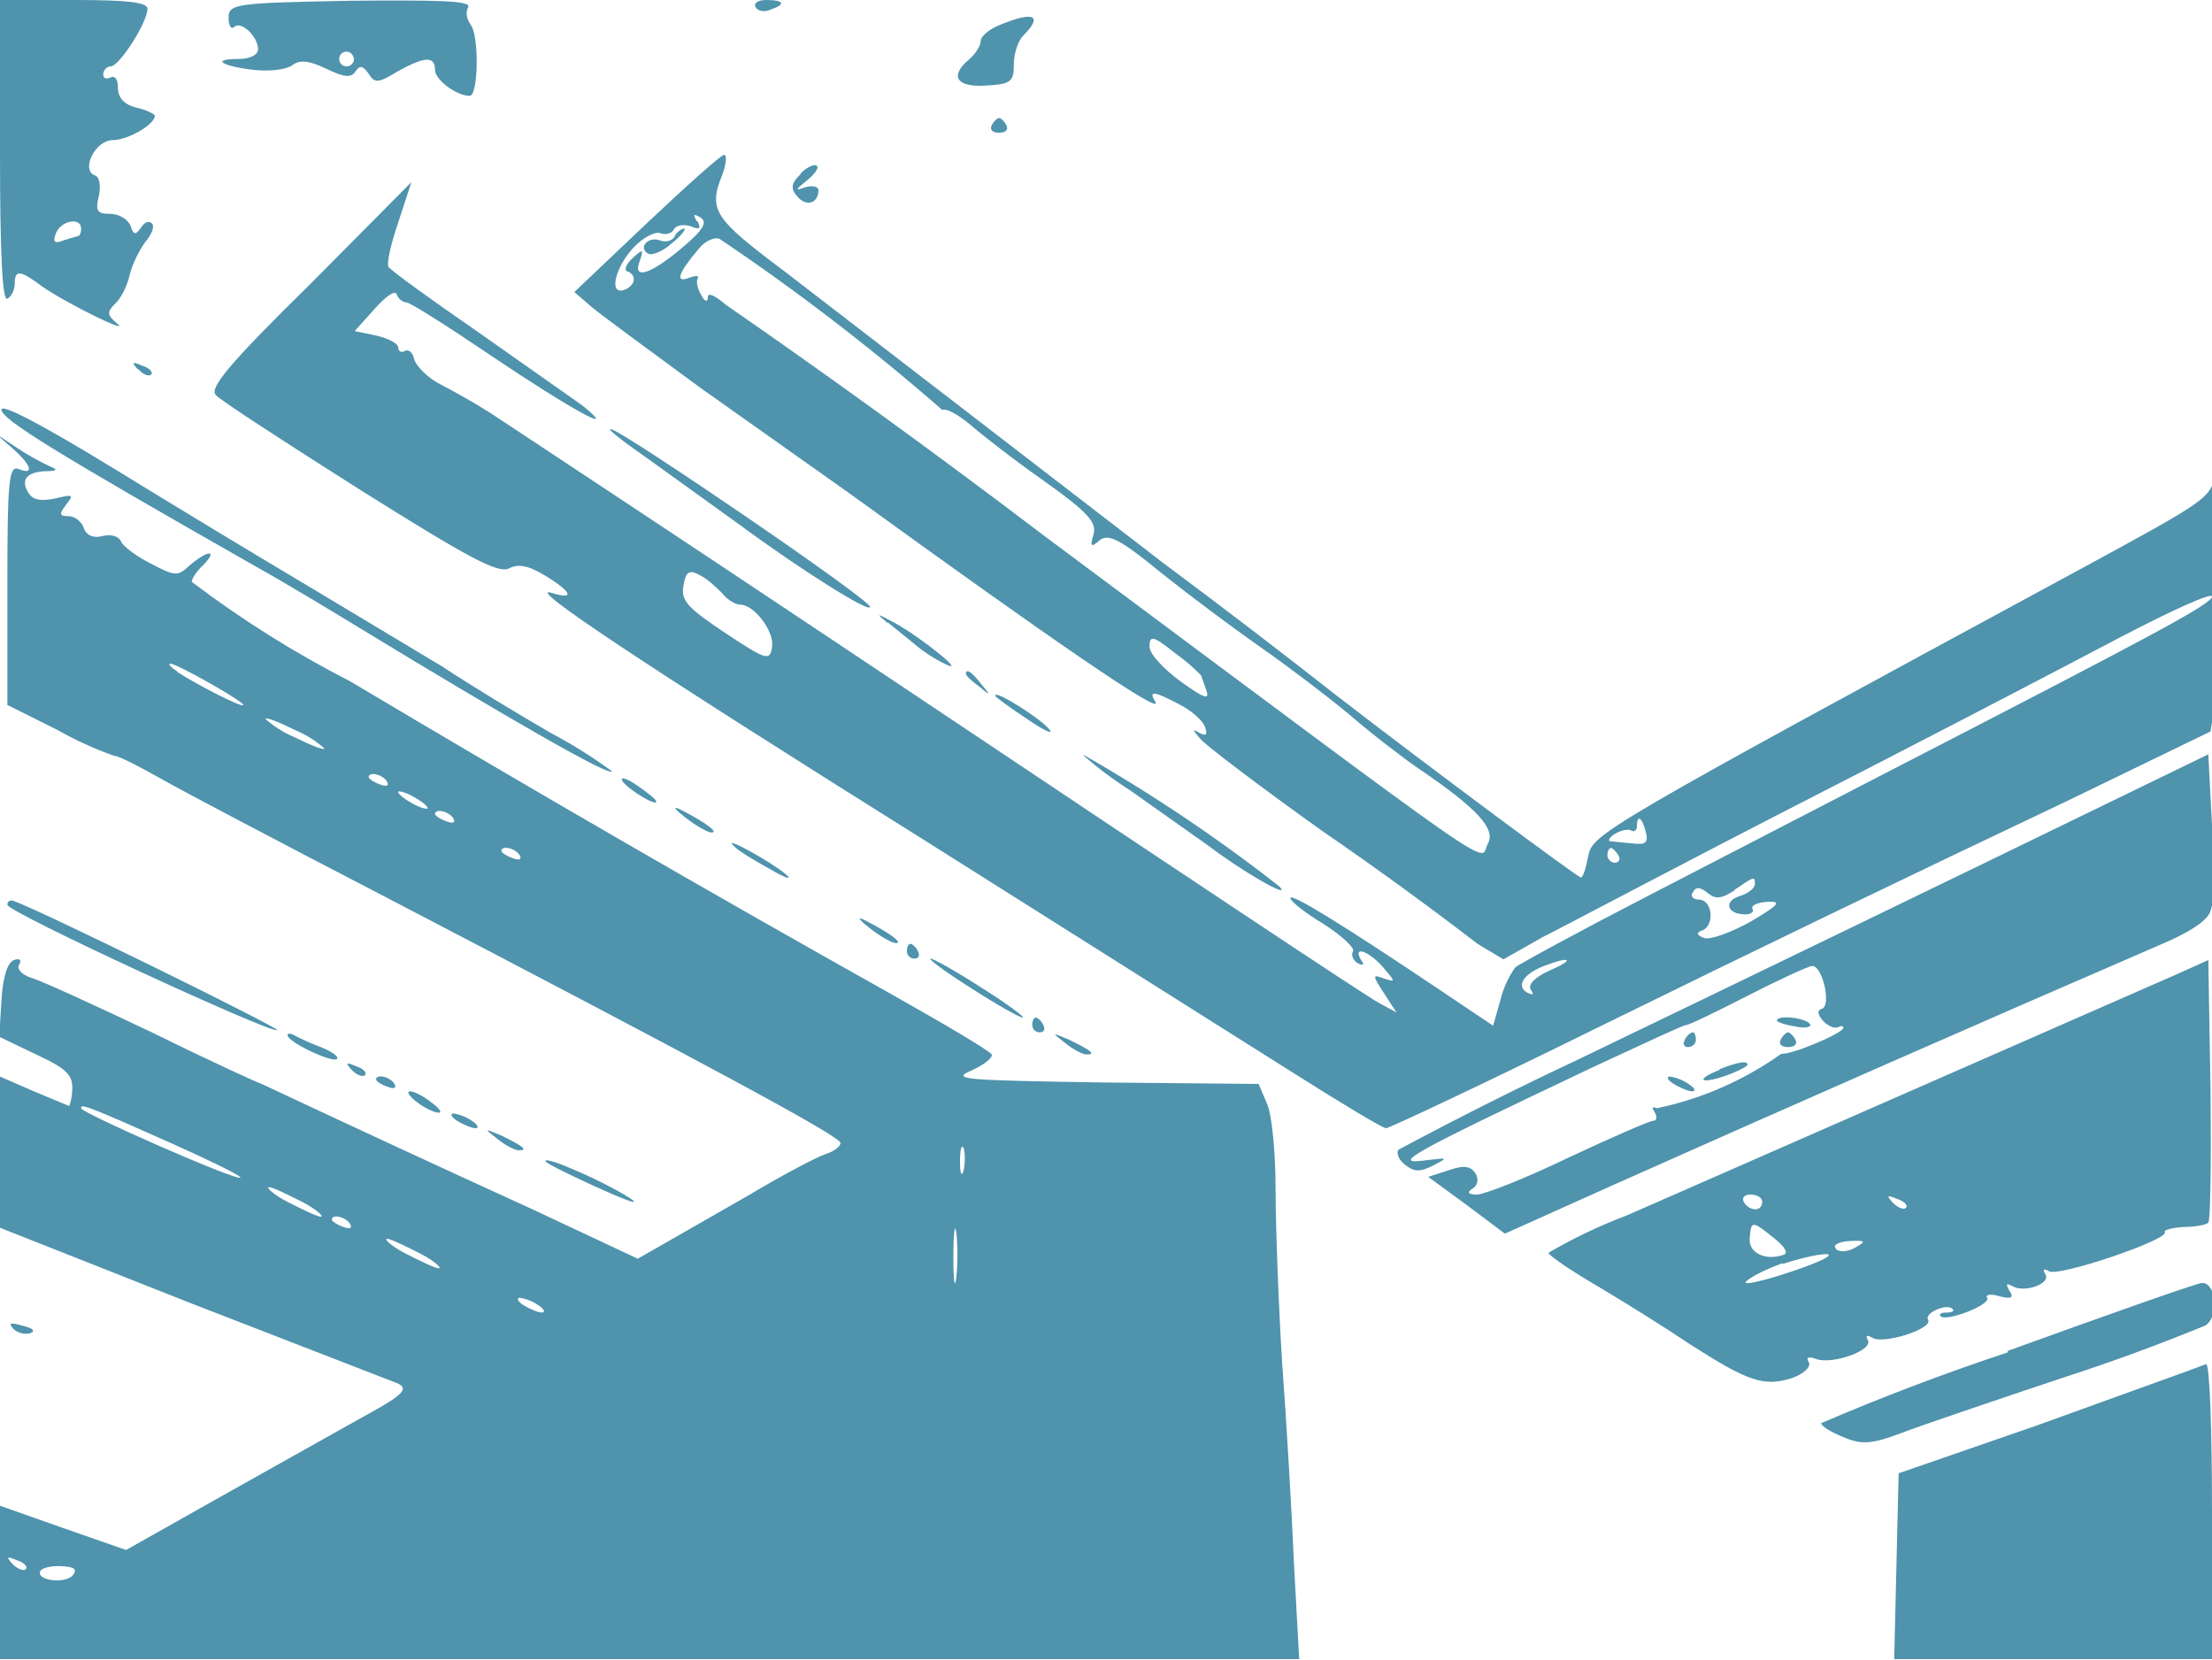
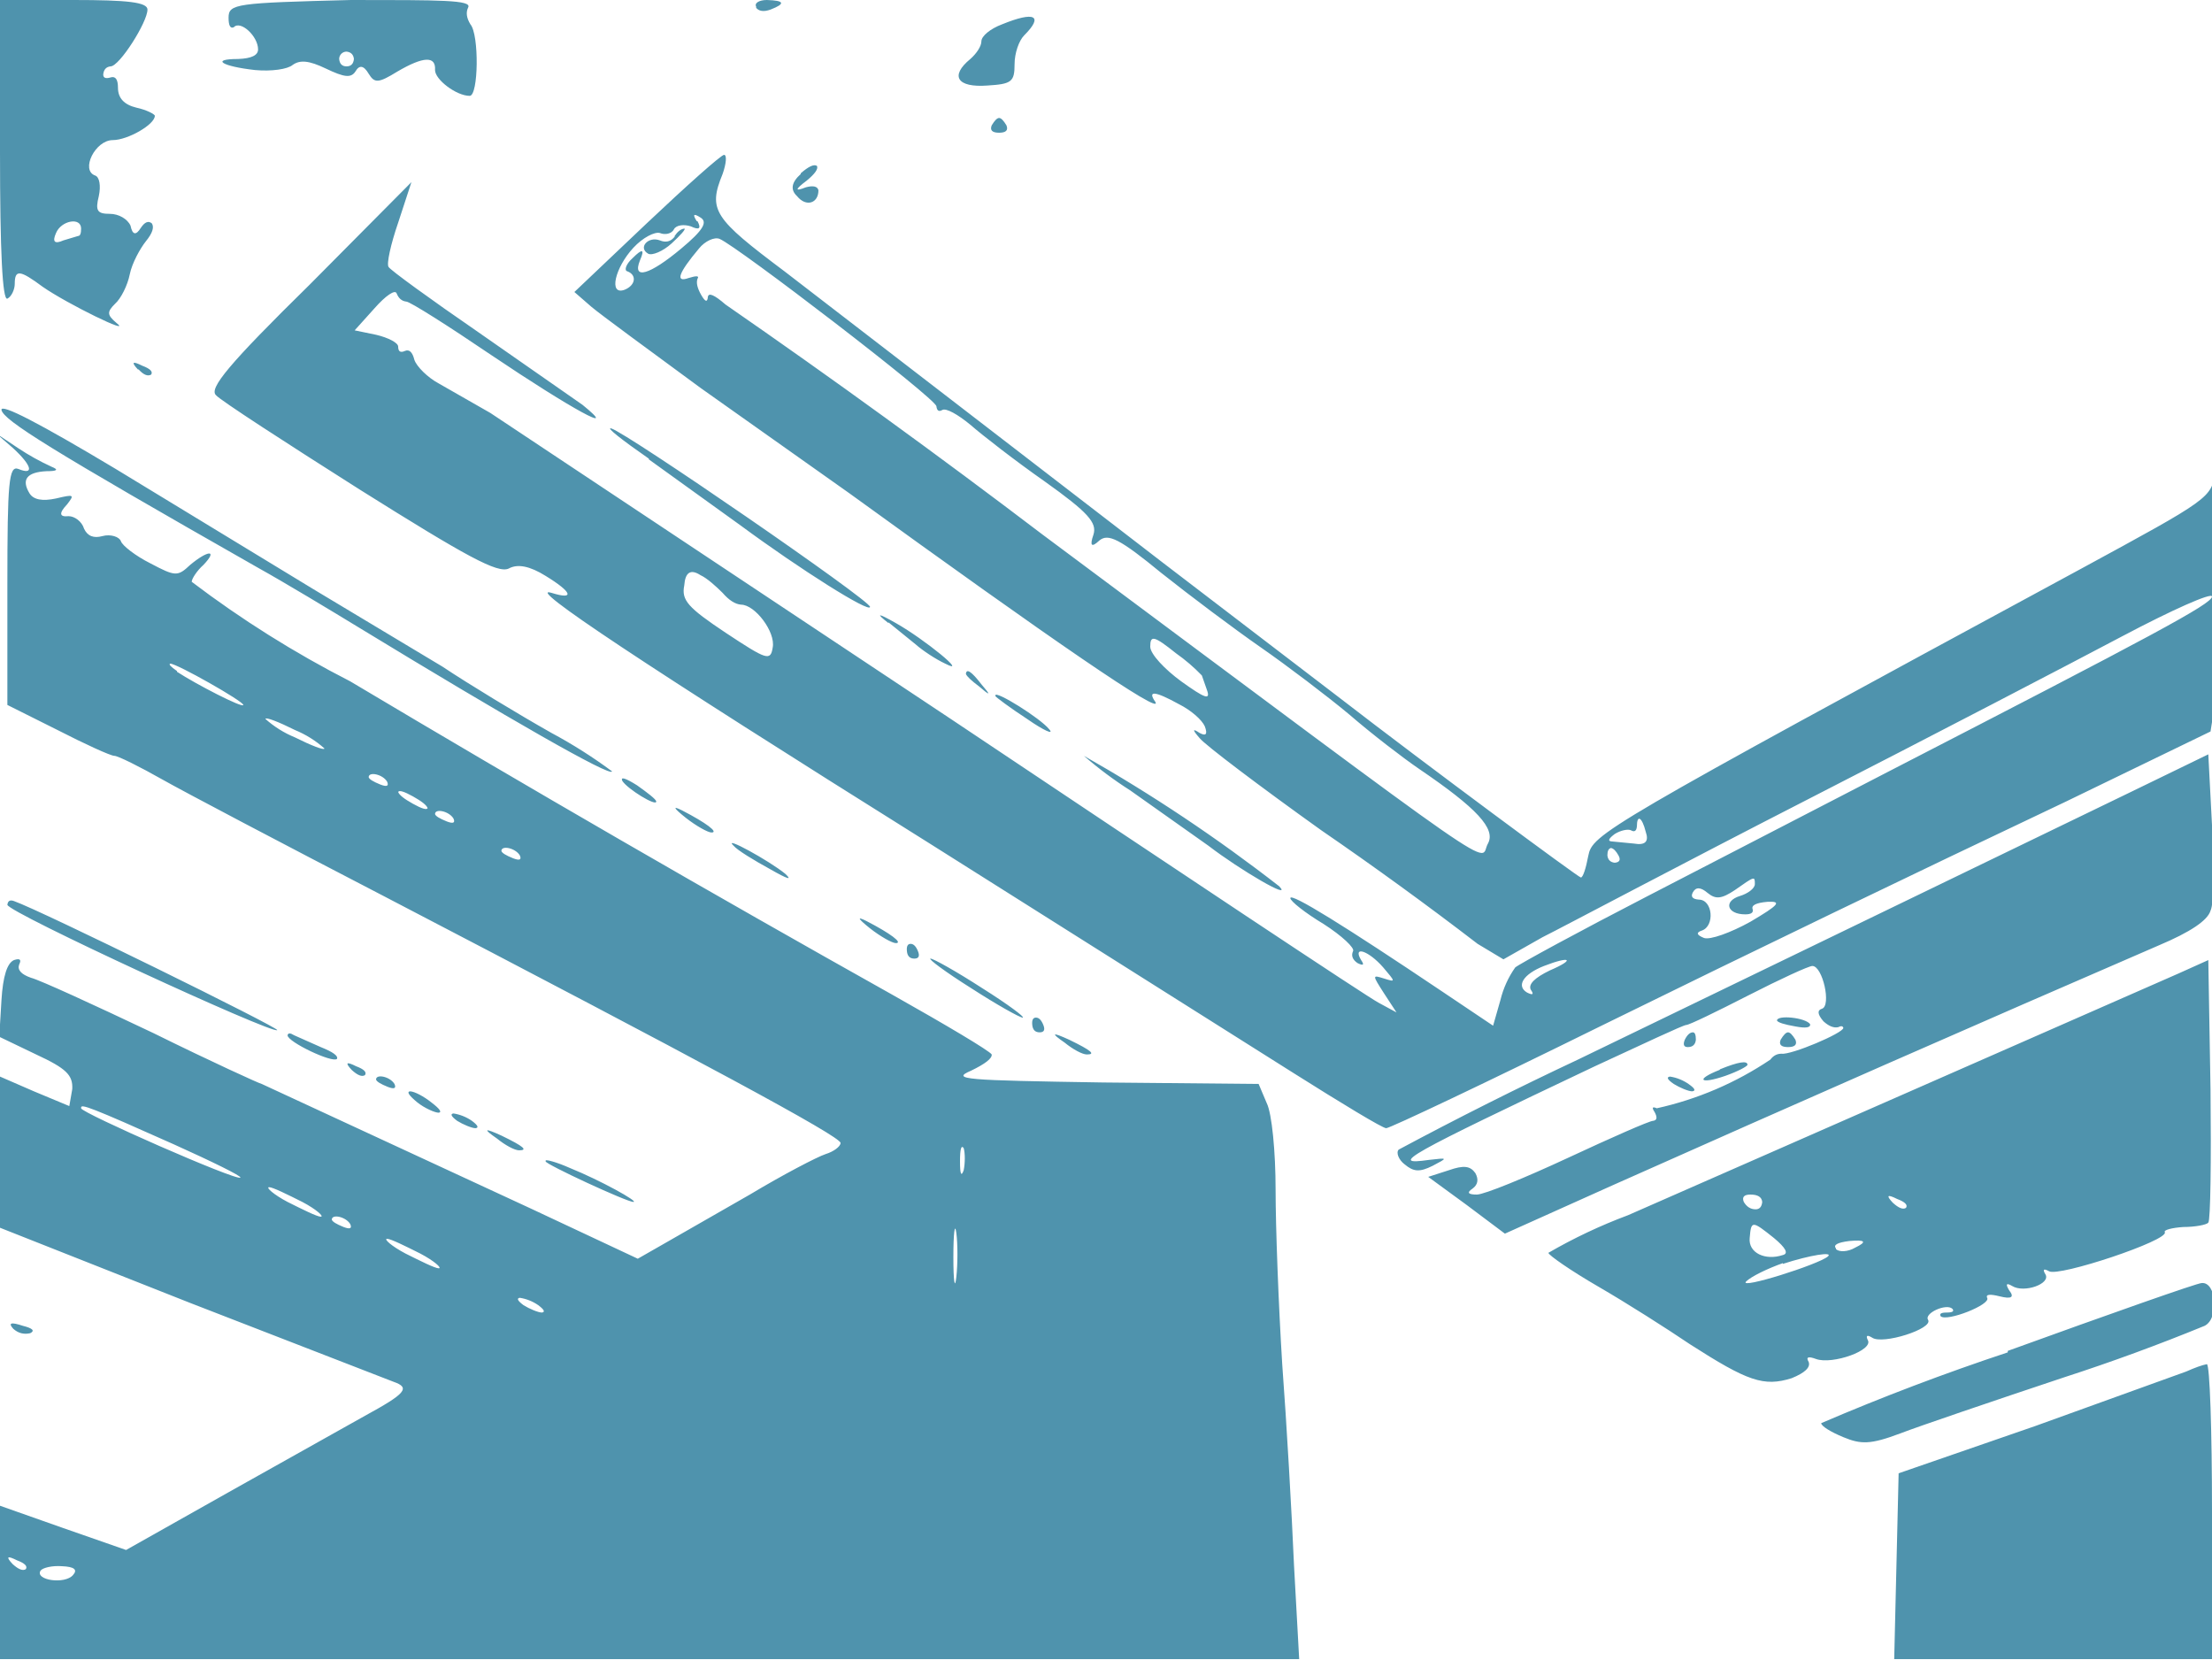
<svg xmlns="http://www.w3.org/2000/svg" viewBox="0 0 300 225">
-   <path fill="#4f93ad" fill-rule="evenodd" d="M0 20.6C0 34 .3 40.9 1 40.5c.6-.3 1-1.3 1-2 0-2 .7-1.9 3.8.4 3.3 2.3 12.3 6.7 10 4.9-1.3-1.1-1.3-1.5-.2-2.6.8-.7 1.7-2.5 2-4 .4-1.5 1.4-3.5 2.2-4.5.8-1 1.2-2 .8-2.4-.4-.4-1-.2-1.5.6-.7 1-1 1-1.4-.3-.4-.9-1.6-1.6-2.8-1.6-1.7 0-2-.4-1.5-2.4.3-1.4.1-2.6-.5-2.8-2-.7 0-4.8 2.4-4.8 2 0 5.7-2.1 5.7-3.3 0-.2-1.1-.8-2.5-1.1-1.6-.4-2.5-1.3-2.5-2.7 0-1.1-.4-1.7-1-1.4-.6.3-1 .1-1-.4 0-.6.5-1.1 1-1.1 1.2 0 5-6 5-7.8C20 .3 17.3 0 10 0H0v20.6M31 2.4c0 1 .3 1.6.7 1.3.9-1 3.3 1.2 3.3 3 0 .7-1 1.3-2.7 1.3-3.8 0-2.2 1 2.3 1.5 2.2.2 4.4-.1 5.1-.7 1-.7 2.2-.6 4.5.5 2.5 1.2 3.4 1.3 4 .4.6-.9 1-.8 1.8.3.8 1.3 1.3 1.3 3.9-.3 3.6-2 5.1-2.2 5.1-.2 0 1.3 2.9 3.5 4.7 3.5 1.2 0 1.3-8.3.1-9.7-.5-.7-.7-1.7-.3-2.3.5-.9-3.7-1-15.9-.9C32 .4 31 .5 31 2.4M102.5 1c.3.5 1.2.7 2 .3 2.1-.7 1.9-1.3-.6-1.3-1 0-1.8.4-1.4 1m33.3 2.3c-1.6.6-2.8 1.6-2.8 2.3 0 .6-.7 1.7-1.5 2.4-2.8 2.3-1.8 3.9 2.3 3.6 3.3-.2 3.7-.5 3.7-2.9 0-1.5.6-3.2 1.3-3.9 2.7-2.7 1.4-3.3-3-1.5M46 8a1 1 0 0 0 2 0c0-.5-.5-1-1-1a1 1 0 0 0-1 1m88.5 9c-.3.6.1 1 1 1s1.3-.4 1-1c-.3-.6-.8-1-1-1-.2 0-.7.4-1 1M87.7 30.3l-9.8 9.3 2.3 2c1.3 1.1 8 6 14.8 11l20.2 14.3c27.6 20 42.6 30.3 41.5 28.3-1-1.6-.2-1.5 3.2.3 1.6.8 3.1 2.1 3.5 3 .4 1.1.2 1.4-.7.9-1-.6-1-.5 0 .7.7.9 8.1 6.5 16.5 12.5a495 495 0 0 1 21.2 15.4l3.5 2.1 5.3-3c3-1.5 19-10 35.8-18.6a4529 4529 0 0 0 42.8-22.2c6.7-3.5 12.2-6 12.2-5.4 0 1-8.1 5.3-44 23.8l-32.5 16.8c-9.3 4.8-17.4 9.2-18 9.7a13 13 0 0 0-2 4.4l-1 3.5-7-4.7c-13.1-8.8-20.5-13.4-20.5-12.6 0 .4 2 2 4.5 3.5 2.5 1.6 4.3 3.3 4 3.7-.3.5 0 1.2.6 1.6.8.4 1 .3.5-.4-1.2-2 1-1.3 3 1 1.7 2 1.7 2 .1 1.5-1.6-.6-1.6-.5 0 2l1.7 2.6-2.4-1.3c-1.4-.7-27.4-18-57.9-38.4A11491.3 11491.3 0 0 0 66.5 56a96.5 96.5 0 0 0-7-4c-1.5-.8-3-2.3-3.3-3.2-.2-1-.8-1.5-1.3-1.2-.5.3-.9 0-.9-.5s-1.3-1.2-3-1.6l-2.9-.6 2.7-3c1.5-1.7 2.8-2.6 3-2 .2.6.8 1.1 1.3 1.1s5.7 3.3 11.6 7.3c10.7 7.2 17.6 11 12.3 6.7L64.8 45c-6.4-4.4-11.9-8.4-12.1-8.8-.3-.4.3-3.1 1.3-6l1.8-5.5L42 38.6c-11 10.8-13.7 14.1-12.7 15 .6.7 9.4 6.4 19.5 12.8C63.3 75.5 67.5 77.8 69 77.1c1.3-.7 2.7-.4 5 1 3.6 2.2 4 3.3.8 2.3-3.7-1.1 12 9.4 51.3 34l49.3 31.1c6.5 4.1 12.1 7.5 12.6 7.5.4 0 13.6-6.2 29.2-13.9a4931.6 4931.6 0 0 1 63-30.4l19.6-9.5.6-3.8c.4-2.2.6-10.9.5-19.4 0-8.5-.3-14-.5-12-.4 3.5-.8 3.7-18.1 13.1-65.4 35.4-66.3 36-66.9 39-.3 1.6-.7 2.9-1 2.9-.4 0-20.6-15-32.9-24.5a1163.7 1163.7 0 0 0-23.8-18.2l-51.3-39.5C96.8 29.6 96 28.5 98 23.6c.5-1.4.6-2.6.2-2.6-.4 0-5.1 4.2-10.5 9.3m20.9-6.7c-1.3 1.2-1.4 2-.5 3 1.2 1.5 2.9 1 2.9-.8 0-.5-.8-.7-1.8-.4-1.4.5-1.4.4.2-.9 1-.8 1.7-1.7 1.4-2-.3-.3-1.3.1-2.2 1m-14 6.5c.5 1 .3 1.2-.9.7-.9-.3-2-.2-2.3.4-.3.6-1.2.8-1.9.5-.7-.2-2.3.6-3.6 2-2.5 2.7-3.4 6.5-1.2 5.7 1.5-.6 1.7-2 .4-2.5-.5-.1-.2-1 .7-1.8 1.4-1.3 1.5-1.2 1 .3-1.1 2.7 1.3 2 5.6-1.6 3-2.5 3.6-3.6 2.6-4.2-1-.6-1-.4-.5.5M7.6 31.6c-.5 1.2-.2 1.5 1 1l2-.6c.2 0 .4-.4.4-1 0-1.6-2.7-1.1-3.4.6m83.9.5c-.4.6-1.3.8-2 .5-1.6-.6-3 1-1.6 1.8.5.3 2-.3 3.2-1.4 1.3-1 2-2 1.7-2-.4 0-1 .5-1.3 1m3.3 1.7c-2.8 3.3-3.3 4.7-1.4 4 1-.4 1.5-.3 1.2.1-.2.4 0 1.4.5 2.2.5 1 .9 1 .9.3s1-.2 2.4 1a1190 1190 0 0 1 43 31.2c65 48.4 59 44.3 60.4 41.9 1.1-2-1.5-4.8-9.3-10.1-2.2-1.5-6.5-4.8-9.5-7.4-3-2.5-8.4-6.6-12-9.1a315 315 0 0 1-13.5-10.1c-5.6-4.6-7.2-5.4-8.4-4.4-1.1 1-1.3.8-.8-.8s-.7-3-6.6-7.2c-4-2.8-8.5-6.3-10.1-7.7-1.7-1.4-3.3-2.3-3.8-2a302.5 302.5 0 0 0-30.2-23.2c-.7-.3-2 .3-2.8 1.3m-76 16.4c.6.7 1.4 1 1.7.7.3-.3-.2-.9-1.2-1.2-1.4-.6-1.5-.5-.6.5M.2 55.6C.5 57 6.7 60.9 35 77c3.6 2 9.9 5.8 14 8.3 19.7 12 34 20.2 34 19.3a66 66 0 0 0-8.3-5.2c-4.5-2.6-11.1-6.6-14.7-9L42.5 79.9a2251 2251 0 0 1-26.8-16.2C5.4 57.4 0 54.6.2 55.6M88 62.3l12.5 9c8 5.9 17.5 11.9 17.5 11 0-1-33-23.5-35.1-24.1-.8-.2 1.5 1.6 5.1 4.1M1.7 60.8c2.6 2.3 3 3.7.8 2.8C1.2 63.1 1 65.3 1 79.3v16.3L7.8 99a48 48 0 0 0 7.7 3.5c.6 0 3.5 1.5 6.5 3.2 3 1.7 16.5 8.8 30 15.8 43 22.4 62 32.6 62 33.5 0 .5-1 1.2-2 1.5-1.2.4-5.8 2.8-10.3 5.5L90 168.7l-3.5 2-14.5-6.8A3591.3 3591.3 0 0 1 35.5 147c-.2 0-6.8-3-14.7-6.9-8-3.8-15.4-7.2-16.6-7.5-1.2-.4-2-1.2-1.6-1.8.4-.6 0-.9-.7-.6-.9.3-1.5 2.3-1.7 5.4l-.3 5 5 2.4c4.1 1.9 5 2.8 4.9 4.7a7.4 7.4 0 0 1-.4 2.3l-4.8-2-4.6-2v20.5l25.8 10.2 27.6 10.7c2.3.8 1.6 1.6-3.9 4.6l-18.2 10.2-14.2 8-8.6-3-8.5-3V225h176.2l-.7-12.8c-.3-7-1-19.2-1.6-27.2-.5-8-.9-18.6-.9-23.7 0-5-.5-10.3-1.2-11.7l-1.1-2.6-21.1-.2c-18.8-.3-20.7-.4-17.9-1.6 1.8-.8 3-1.8 2.8-2.2-.3-.5-6.2-4-13.3-8a3181.3 3181.3 0 0 1-73.7-42.6A144.2 144.2 0 0 1 26 78.9c0-.4.7-1.5 1.6-2.3 2-2.1.6-2-1.8 0-1.7 1.6-2 1.6-5.4-.2-2-1-3.8-2.4-4-3-.3-.7-1.4-1-2.5-.7-1.1.3-2.1 0-2.5-1-.3-1-1.3-1.7-2.1-1.7C8 70 8 69.7 9 68.4s1-1.4-1.5-.8c-2 .4-3 .2-3.6-.7-1.2-1.8-.3-2.9 2.3-3 1.5 0 1.7-.2.7-.6a33 33 0 0 1-4.5-2.5l-3-2 2.3 2m91 18.6c-.4 2 .5 3 5.6 6.4 5.6 3.7 6.1 3.9 6.4 2 .4-2.1-2.4-5.8-4.3-5.8-.7 0-1.8-.7-2.5-1.6-.8-.8-2.1-2-3-2.4-1.4-.8-1.9-.5-2.2 1.4m27.7 5 3.7 3c.9.8 2.7 2 4 2.6 3.3 1.7-2.8-3.3-6.7-5.5-2.6-1.4-2.7-1.4-1 0m35.5 3.2c0 1 2 3.1 4.2 4.7 3.2 2.3 4 2.6 3.5 1.2l-.7-2a24 24 0 0 0-3.5-3c-3-2.4-3.5-2.5-3.5-.9M24 91.1c2.6 1.7 9 5 9 4.5S24 90 23.1 90c-.3 0 0 .5.9 1m107 .4c0 .2.8 1 1.8 1.7 1.5 1.3 1.6 1.2.3-.3-1.3-1.7-2.1-2.2-2.1-1.4m4 3c0 .1 2 1.6 4.3 3.1 2.3 1.6 3.7 2.2 3 1.4-1.2-1.5-7.3-5.3-7.3-4.6m-99 3.2a14 14 0 0 0 4 2.5c2.2 1.1 4 1.8 4 1.5a14 14 0 0 0-4-2.5c-2.2-1.1-4-1.8-4-1.5m111 5a53 53 0 0 0 6.3 4.7l10.6 7.5c4.3 3.3 11.5 7.5 9.6 5.5a219.6 219.6 0 0 0-26.5-17.8m142 5a23210.4 23210.4 0 0 1-75 36.3 518.6 518.6 0 0 0-24.3 12.2c-.4.4 0 1.4.8 2 1.2 1 2 1.1 3.8.2 2.1-1.1 2.1-1.1-.5-.8-5.6.8-3-.6 22.5-12.7 6.5-3 12-5.6 12.4-5.6.4 0 4.1-1.8 8.4-4 4.3-2.2 8.2-4 8.7-4 1.4 0 2.6 5.4 1.3 5.8-.7.2-.6.8.2 1.7.7.7 1.5 1 2 .8.4-.2.7-.2.7.1 0 .7-7.1 3.7-8.4 3.5a45 45 0 0 1-16.9 7.4c-.6-.3-.7-.1-.3.5.4.7.3 1.2-.2 1.2s-5.7 2.3-11.5 5c-5.8 2.8-11.4 5-12.4 5-1.2 0-1.4-.3-.6-.8.7-.4.9-1.3.4-2.1-.7-1-1.6-1.1-3.6-.4l-2.8.9 5.2 3.8 5.2 3.9 14.7-6.6a7328 7328 0 0 1 74-32.5c4.1-1.7 6.7-3.4 7-4.7.5-1 .5-6.3.2-11.6l-.5-9.6-10.5 5.1m-239-2c0 .2.7.7 1.6 1 .8.3 1.2.2.9-.4-.6-1-2.5-1.4-2.5-.6m34.4.5c.7 1.1 4.6 3.5 4.6 2.8 0-.3-1.2-1.2-2.6-2.2-1.5-1-2.3-1.2-2-.6M54 107.4c0 .3.9 1 2 1.6 1.1.6 2 .8 2 .6 0-.3-.9-1-2-1.6-1.1-.6-2-.8-2-.6m39 3.5c1.4 1.1 3 2 3.5 2 1 0-.7-1.3-4-3-1.3-.7-1.2-.3.5 1m-34-.5c0 .2.7.7 1.6 1 .8.3 1.2.2.9-.4-.6-1-2.5-1.4-2.5-.6m163 1.7c0 .5-.4.8-.8.5-.4-.2-1.4 0-2.2.5-.8.5-1 1-.5 1l3.1.3c1.6.2 2-.2 1.6-1.6-.5-2-1.2-2.4-1.2-.7m-122.5 2.6c.5.6 2.8 2 5 3.2 2.2 1.3 3.1 1.5 2 .6-2.2-1.8-8.6-5.3-7-3.8m-31.5.7c0 .2.7.7 1.6 1 .8.3 1.2.2.9-.4-.6-1-2.5-1.4-2.5-.6m150 .6c0 .5.5 1 1 1 .6 0 .8-.5.5-1-.3-.5-.8-1-1-1-.3 0-.5.5-.5 1m17.3 4.7c-1.8 1.2-2.6 1.3-3.7.4-1-.8-1.6-.9-2-.1-.4.5 0 1 .8 1 1.9 0 2.2 3.6.4 4.2-.8.3-.7.6.3 1 .8.3 3.6-.7 6.3-2.2 3.9-2.3 4.3-2.8 2.3-2.7-1.4.1-2.3.5-2 1 .2.4-.3.7-1 .7-2.5 0-3-1.8-.7-2.5 1-.3 2-1 2-1.6 0-1.1 0-1.1-2.8.8M1 122.7c0 1 36 17.6 36.6 17 .3-.3-32-16.2-35.7-17.5-.5-.2-.9 0-.9.5m117 3.2c1.4 1.1 3 2 3.5 2 1 0-.7-1.3-4-3-1.3-.7-1.2-.3.5 1m5 3.1c0 .6.5 1 1 1 .6 0 .8-.4.5-1-.3-.6-.8-1-1-1-.3 0-.5.4-.5 1m8.7 5c3.4 2.2 6.6 4 7 4 .4 0-2-1.8-5.5-4-3.4-2.2-6.6-4-7-4-.4 0 2 1.8 5.5 4m77.7-3c-2.8 1.1-3.8 2.7-2.3 3.6.8.4 1 .3.5-.4-.4-.7.6-1.7 2.6-2.6 3.5-1.5 2.8-2-.8-.6m86.1 1-74.8 32.8a71 71 0 0 0-10.7 5.1c0 .3 3 2.4 6.8 4.6 3.7 2.2 9.3 5.7 12.4 7.8 7.8 5 10 5.8 13.8 4.6 1.7-.6 2.7-1.6 2.3-2.2-.4-.6 0-.8 1-.4 2.2.8 7.9-1.2 7-2.6-.3-.6-.1-.7.6-.3 1.4 1 8.3-1.2 7.6-2.4-.6-.9 2.5-2.3 3.3-1.5.3.3 0 .5-.8.5-.7 0-1.1.2-.8.5.8.8 6.9-1.6 6.3-2.5-.3-.4.5-.6 1.7-.2 1.6.4 2 .2 1.3-.8-.5-.9-.4-1 .4-.6 1.6 1 5.3-.3 4.5-1.6-.4-.7-.2-.8.5-.4 1.3.8 16.3-4.3 15.7-5.3-.2-.3 1-.6 2.5-.7 1.6 0 3.2-.3 3.4-.6.3-.3.4-8.4.3-18l-.3-17.6-4 1.8M140 139c0 .6.5 1 1 1 .6 0 .8-.4.5-1-.3-.6-.8-1-1-1-.3 0-.5.4-.5 1m101-.6c0 .2 1.1.6 2.5.8 1.3.3 2.2.1 2-.3-.6-.9-4.5-1.3-4.5-.5m-202 2c0 .9 6.1 3.8 6.7 3.2.3-.3-.7-1-2.2-1.6a32 32 0 0 1-3.6-1.6c-.5-.3-.9-.3-.9 0m105.4 1c1.1.9 2.4 1.6 3 1.6 1.2 0 .7-.5-2.4-2-2.4-1-2.4-1-.6.4m84.1-.4c-.3.6-.1 1 .4 1 .6 0 1.1-.4 1.1-1s-.2-1-.4-1c-.3 0-.8.4-1.1 1m13 0c-.3.6.1 1 1 1s1.3-.4 1-1c-.3-.6-.8-1-1-1-.2 0-.7.4-1 1m-193.8 4.1c.7.7 1.5 1 1.8.7.3-.3-.2-.9-1.2-1.2-1.4-.6-1.5-.5-.6.5m185.5 0c-3.3 1.3-2.7 2 .8.8 1.7-.6 3-1.3 3-1.5 0-.6-1.2-.4-3.8.6M51 146.4c0 .2.7.7 1.6 1 .8.3 1.2.2.9-.4-.6-1-2.5-1.4-2.5-.6m176 .6c.8.5 2 1 2.5 1 .6 0 .3-.5-.5-1a6 6 0 0 0-2.5-1c-.6 0-.3.5.5 1m-170.4 2.5c1 .8 2.4 1.4 2.9 1.4s.1-.6-1-1.4c-1-.8-2.3-1.5-2.9-1.5-.5 0-.1.7 1 1.5m-45.6.8c0 .6 21.1 9.9 21.6 9.4.2-.2-3.9-2.2-9-4.5-11.4-5.1-12.6-5.5-12.6-5m51 1.8c.8.5 2 1 2.5 1s.3-.5-.5-1a6 6 0 0 0-2.5-1c-.5 0-.3.5.5 1m5.4 2.4c1.1.9 2.4 1.6 3 1.6 1.2 0 .7-.5-2.4-2-2.4-1-2.4-1-.6.4m62.8 3.1c0 1.7.2 2.2.5 1.2.2-1 .2-2.3 0-3-.3-.6-.5.2-.5 1.8m-56.2 0c0 .4 11 5.5 11.9 5.5.8 0-4.4-2.9-8.6-4.6-1.8-.8-3.3-1.2-3.3-1M39 163c2 1 4 2 4.5 2s-.6-1-2.5-2c-2-1-4-2-4.5-2s.6 1 2.5 2m197.5 0c.3.6 1 1 1.6 1 .5 0 .9-.4.9-1s-.7-1-1.6-1c-.8 0-1.2.4-.9 1m20.2.1c.7.7 1.5 1 1.8.7.3-.3-.2-.9-1.2-1.2-1.4-.6-1.5-.5-.6.5M45 165.4c0 .2.7.7 1.6 1 .8.3 1.2.2.9-.4-.6-1-2.5-1.4-2.5-.6m84.3 5.1c0 3.3.2 4.5.4 2.7.2-1.8.2-4.5 0-6s-.4 0-.4 3.3m108-2.6c-.2 2 2.1 3.1 4.5 2.3.8-.2.4-1-1.2-2.3-3-2.4-3.1-2.4-3.3 0M55 170c2 1 4 2 4.5 2s-.6-1-2.5-2c-2-1-4-2-4.5-2s.6 1 2.5 2m194-.6c.4.4 1.6.4 2.6-.2 1.6-.9 1.4-1-.8-.9-1.5.1-2.3.6-1.8 1m-7.2 2c-2 .7-4.3 1.8-5 2.5-1 1.1 9.8-2.3 11.1-3.4.8-.7-2.4-.2-6.1 1m30.5 12A319 319 0 0 0 247 193c0 .4 1.3 1.2 3 1.9 2.4 1 3.7 1 7.7-.5 2.6-1 12.6-4.4 22.2-7.6a267 267 0 0 0 19.1-7c2-1 1.6-6-.4-5.8-.6 0-12.5 4.2-26.3 9.2M71 177c.8.5 2 1 2.5 1s.3-.5-.5-1a6 6 0 0 0-2.5-1c-.5 0-.3.5.5 1m-69.2 3.2c.6.6 1.6.8 2.3.6.8-.3.3-.7-1-1-1.7-.5-2-.4-1.3.4m294.7 5.8-20.5 7.4-18.5 6.4-.3 12.6-.3 12.6H300v-20c0-11-.3-20-.8-20l-2.7 1M1.7 212.1c.7.7 1.5 1 1.8.7.3-.3-.2-.9-1.2-1.2-1.4-.6-1.5-.5-.6.5m3.8.9c-.8 1.3 3.3 1.9 4.4.6.6-.8.2-1.1-1.5-1.2-1.3-.1-2.6.2-2.9.6" />
+   <path fill="#4f93ad" fill-rule="evenodd" d="M0 20.6q0 20.3 1 19.9c.6-.3 1-1.3 1-2 0-2 .7-1.9 3.8.4 3.3 2.3 12.3 6.7 10 4.9-1.3-1.1-1.3-1.5-.2-2.6.8-.7 1.7-2.5 2-4s1.4-3.5 2.2-4.5q1.3-1.6.8-2.4-.7-.6-1.5.6-1 1.6-1.4-.3c-.4-.9-1.6-1.6-2.8-1.6-1.7 0-2-.4-1.5-2.4.3-1.4.1-2.6-.5-2.8-2-.7 0-4.8 2.4-4.8 2 0 5.7-2.1 5.7-3.3 0-.2-1.1-.8-2.5-1.1Q16 14 16 11.9q0-1.7-1-1.4t-1-.4q.1-1 1-1.1c1.2 0 5-6 5-7.7C20 .3 17.3 0 10 0H0zM31 2.4q0 1.6.7 1.3c.9-1 3.3 1.2 3.3 3q0 1.2-2.7 1.3c-3.8 0-2.2 1 2.3 1.5 2.2.2 4.4-.1 5.1-.7 1-.7 2.2-.6 4.5.5 2.5 1.2 3.4 1.3 4 .4q.8-1.4 1.8.3c.8 1.3 1.3 1.3 3.9-.3q5.3-3.1 5.1-.2c0 1.3 2.9 3.5 4.7 3.5 1.2 0 1.3-8.3.1-9.7Q63 2 63.5 1c.5-1-3.7-1-15.9-1C32 .4 31 .5 31 2.4M102.5 1q.6.8 2 .3Q107.6.1 104 0c-1 0-1.8.4-1.4 1m33.3 2.3c-1.6.6-2.8 1.6-2.8 2.3s-.7 1.7-1.5 2.4c-2.8 2.3-1.8 3.9 2.3 3.6 3.3-.2 3.7-.5 3.7-2.9 0-1.5.6-3.2 1.3-3.9 2.7-2.7 1.4-3.3-3-1.5M46 8q.1 1 1 1t1-1q-.1-.9-1-1a1 1 0 0 0-1 1m88.5 9q-.4 1 1 1t1-1q-.6-1-1-1t-1 1M87.7 30.3l-9.8 9.3 2.3 2c1.3 1.1 8 6 14.8 11l20.2 14.3c27.6 20 42.6 30.3 41.5 28.3q-1.7-2.4 3.2.3c1.6.8 3.1 2.1 3.5 3q.6 1.6-.7.9-1.5-1 0 .7c.7.9 8.1 6.5 16.5 12.5a495 495 0 0 1 21.2 15.4l3.5 2.1 5.3-3c3-1.5 19-10 35.8-18.6s36-18.6 42.8-22.2 12.2-6 12.2-5.4c0 1-8.1 5.3-44 23.8l-32.5 16.8c-9.3 4.8-17.4 9.2-18 9.7a13 13 0 0 0-2 4.4l-1 3.5-7-4.7c-13.1-8.8-20.5-13.4-20.5-12.6 0 .4 2 2 4.5 3.5 2.5 1.6 4.3 3.3 4 3.7q-.4.9.6 1.6 1.2.6.5-.4c-1.2-2 1-1.3 3 1 1.7 2 1.7 2 .1 1.5s-1.6-.5 0 2l1.7 2.6-2.4-1.3c-1.4-.7-27.4-18-57.9-38.4L66.5 56l-7-4c-1.5-.8-3-2.3-3.3-3.2q-.4-1.6-1.3-1.2T54 47c0-.5-1.3-1.2-3-1.6l-2.9-.6 2.7-3c1.5-1.7 2.8-2.6 3-2q.4 1 1.3 1.1c.5 0 5.7 3.3 11.6 7.3 10.7 7.2 17.6 11 12.3 6.7L64.8 45c-6.4-4.4-11.9-8.4-12.1-8.8-.3-.4.3-3.1 1.3-6l1.8-5.5L42 38.6c-11 10.8-13.7 14.1-12.7 15 .6.7 9.4 6.4 19.5 12.8C63.3 75.5 67.5 77.8 69 77.1q1.8-1 5 1c3.6 2.2 4 3.3.8 2.3-3.7-1.1 12 9.4 51.3 34l49.3 31.1c6.5 4.1 12.1 7.5 12.6 7.5s13.6-6.2 29.2-13.9a4932 4932 0 0 1 63-30.4l19.6-9.5.6-3.8c.4-2.2.6-10.9.5-19.4s-.3-14-.5-12c-.4 3.5-.8 3.7-18.1 13.1-65.4 35.4-66.3 36-66.9 39-.3 1.6-.7 2.9-1 2.9s-20.6-15-32.9-24.5l-23.8-18.2-51.3-39.5C96.8 29.6 96 28.5 98 23.6c.5-1.4.6-2.6.2-2.6s-5.1 4.2-10.5 9.3m20.9-6.7q-1.9 1.7-.5 3c1.2 1.5 2.9 1 2.9-.8q-.2-.8-1.7-.4-2.3.9.1-.9 1.7-1.4 1.4-2-.6-.4-2.2 1m-14 6.5q.8 1.5-.9.7c-.9-.3-2-.2-2.3.4s-1.2.8-1.9.5c-.7-.2-2.3.6-3.6 2-2.5 2.7-3.4 6.5-1.2 5.7 1.5-.6 1.7-2 .4-2.5-.5-.1-.2-1 .7-1.8q2-2 1 .3c-1.1 2.7 1.3 2 5.6-1.6 3-2.5 3.6-3.6 2.6-4.2q-1.4-.9-.5.5M7.6 31.6q-.8 1.8 1 1l2-.6q.4 0 .4-1c0-1.6-2.7-1.1-3.4.6m83.9.5q-.8 1-2 .5c-1.6-.6-3 1-1.6 1.8.5.3 2-.3 3.2-1.4s2-2 1.7-2q-.7.1-1.3 1m3.3 1.7q-4.2 5-1.4 4 1.6-.5 1.2.1-.3.8.5 2.2t.9.3q.1-1 2.4 1a1190 1190 0 0 1 43 31.2c65 48.4 59 44.3 60.4 41.9 1.1-2-1.5-4.8-9.3-10.1-2.2-1.5-6.5-4.8-9.5-7.4-3-2.5-8.4-6.6-12-9.1s-9.6-7-13.5-10.1c-5.6-4.6-7.2-5.4-8.4-4.4q-1.6 1.5-.8-.8c.5-1.6-.7-3-6.6-7.2-4-2.8-8.5-6.3-10.1-7.7-1.7-1.4-3.3-2.3-3.8-2q-.7.4-.8-.5c0-1-27-21.7-29.4-22.7-.7-.3-2 .3-2.8 1.3m-76 16.4q1 1.1 1.7.7.4-.6-1.2-1.2-2-1-.6.5M.2 55.6C.5 57 6.7 60.9 35 77c3.6 2 9.9 5.8 14 8.3 19.7 12 34 20.2 34 19.3a66 66 0 0 0-8.2-5.2c-4.6-2.6-11.2-6.6-14.8-9L42.5 79.9 15.7 63.6Q0 54.2.2 55.6M88 62.3l12.5 9c8 5.9 17.5 11.9 17.5 11S85 58.7 82.9 58.1c-.8-.2 1.5 1.6 5.1 4.1M1.8 60.8c2.5 2.3 2.9 3.7.7 2.8C1.2 63.1 1 65.3 1 79.3v16.3L7.8 99c3.7 1.9 7.2 3.5 7.7 3.5s3.5 1.5 6.5 3.2 16.5 8.8 30 15.8c43 22.4 62 32.6 62 33.5 0 .5-1 1.2-2 1.5-1.2.4-5.8 2.8-10.3 5.5L90 168.7l-3.5 2-14.5-6.8L35.5 147c-.2 0-6.8-3-14.7-6.9-8-3.8-15.4-7.2-16.6-7.5q-2-.7-1.6-1.8.5-1-.7-.6-1.4.6-1.7 5.4l-.3 5 5 2.4c4.1 1.9 5 2.8 4.9 4.7l-.4 2.3-4.8-2-4.6-2v20.5l25.8 10.2 27.6 10.7c2.3.8 1.6 1.6-3.9 4.6l-18.2 10.2-14.2 8-8.6-3-8.5-3V225h176.2l-.7-12.7c-.3-7-1-19.3-1.6-27.3-.5-8-.9-18.6-.9-23.7s-.5-10.3-1.2-11.7l-1.1-2.6-21.1-.2c-18.8-.3-20.7-.4-17.9-1.6q2.9-1.4 2.8-2.2c-.3-.5-6.2-4-13.3-8a3181 3181 0 0 1-73.7-42.6A144 144 0 0 1 26 78.9c0-.4.7-1.5 1.6-2.3 2-2.1.6-2-1.8 0-1.7 1.6-2 1.6-5.4-.2-2-1-3.8-2.4-4-3s-1.4-1-2.5-.7q-1.8.5-2.5-1c-.3-1-1.3-1.7-2.1-1.7q-1.9.2-.2-1.6c1-1.3 1-1.4-1.5-.8q-2.8.6-3.6-.7-1.7-2.8 2.3-3 2.2 0 .7-.6a33 33 0 0 1-4.5-2.5l-3-2zm91 18.6c-.4 2 .5 3 5.6 6.4 5.6 3.7 6.1 3.9 6.4 2 .4-2.1-2.4-5.8-4.3-5.8q-1.2-.1-2.5-1.6c-.8-.8-2.1-2-3-2.4q-2-1.3-2.2 1.4m27.7 5 3.7 3c.9.8 2.7 2 4 2.6 3.3 1.7-2.8-3.3-6.7-5.5q-3.7-2.1-1 0m35.5 3.2c0 1 2 3.1 4.2 4.7 3.2 2.3 4 2.6 3.5 1.2l-.7-2a24 24 0 0 0-3.5-3c-3-2.4-3.5-2.5-3.5-.9M24 91.1c2.6 1.7 9 5 9 4.5S24 90 23.1 90q-.4.1.9 1m107 .4q.2.5 1.8 1.7 2.3 2 .3-.3-2-2.6-2.1-1.4m4 3c0 .1 2 1.6 4.3 3.1 2.3 1.6 3.7 2.2 3 1.4-1.2-1.5-7.3-5.3-7.3-4.6m-99 3.2a14 14 0 0 0 4 2.5c2.2 1.1 4 1.8 4 1.5a14 14 0 0 0-4-2.5c-2.2-1.1-4-1.8-4-1.5m111 5a53 53 0 0 0 6.3 4.7l10.6 7.5c4.3 3.3 11.5 7.5 9.6 5.5a220 220 0 0 0-26.5-17.7m142 4.9-75 36.3a519 519 0 0 0-24.3 12.2c-.4.4 0 1.4.8 2 1.2 1 2 1.1 3.8.2 2.1-1.1 2.1-1.1-.5-.8-5.6.8-3-.6 22.5-12.7 6.5-3 12-5.6 12.4-5.6s4.1-1.8 8.4-4 8.2-4 8.7-4c1.4 0 2.6 5.4 1.3 5.8q-1 .3.2 1.7 1.1 1 2 .8.6-.3.7.1c0 .7-7.1 3.7-8.4 3.5q-.9 0-1.5.8a45 45 0 0 1-15.4 6.6q-.9-.4-.3.5.6 1.1-.2 1.2c-.5 0-5.7 2.3-11.5 5s-11.4 5-12.4 5q-1.8 0-.6-.8 1.1-.8.4-2.1c-.7-1-1.6-1.1-3.6-.4l-2.8.9 5.2 3.8 5.2 3.9 14.7-6.6a7328 7328 0 0 1 74-32.5q6.4-2.7 7-4.7c.5-1 .5-6.3.2-11.6l-.5-9.6zm-239-2q.1.4 1.6 1 1.3.5.9-.4c-.6-1-2.5-1.4-2.5-.6m34.4.5c.7 1.1 4.6 3.5 4.6 2.8 0-.3-1.2-1.2-2.6-2.2q-2.4-1.5-2-.6M54 107.4q.2.6 2 1.6t2 .6q-.2-.6-2-1.6t-2-.6m39 3.5c1.4 1.1 3 2 3.5 2 1 0-.7-1.3-4-3q-2-1 .5 1m-34-.5q.1.4 1.6 1 1.3.5.9-.4c-.6-1-2.5-1.4-2.5-.6m163 1.7q-.1.9-.8.5c-.4-.2-1.4 0-2.2.5q-1.2.9-.5 1l3.1.3q2.3.4 1.6-1.6c-.5-2-1.2-2.4-1.2-.7m-122.5 2.6c.5.6 2.8 2 5 3.2q3.5 2 2 .6c-2.2-1.8-8.6-5.3-7-3.8m-31.5.7q.1.4 1.6 1 1.3.5.9-.4c-.6-1-2.5-1.4-2.5-.6m150 .6q.1.9 1 1 1-.1.5-1t-1-1q-.5.1-.5 1m17.3 4.7c-1.8 1.2-2.6 1.3-3.7.4q-1.4-1.2-2-.1-.5.9.8 1c1.9 0 2.2 3.6.4 4.2q-1.2.4.3 1c.8.3 3.6-.7 6.3-2.2 3.9-2.3 4.3-2.8 2.3-2.7q-2.3.2-2 1 .2.7-1 .7c-2.5 0-3-1.8-.7-2.5 1-.3 2-1 2-1.6 0-1.1 0-1.1-2.7.8M1 122.7c0 1 36 17.6 36.6 17 .3-.3-32-16.2-35.7-17.5q-.8-.3-.9.5m117 3.2c1.4 1.1 3 2 3.5 2 1 0-.7-1.3-4-3q-2-1 .5 1m5 3.1q.1 1 1 1t.5-1-1-1-.5 1m8.7 5c3.4 2.2 6.6 4 7 4s-2-1.8-5.5-4c-3.4-2.2-6.6-4-7-4s2 1.8 5.5 4m77.7-3c-2.8 1.1-3.8 2.7-2.3 3.6q1.2.6.5-.4-.5-1.1 2.6-2.6c3.5-1.5 2.8-2-.8-.6m86.1 1-74.7 32.8a71 71 0 0 0-10.8 5.1c0 .3 3 2.4 6.8 4.6s9.3 5.7 12.4 7.8c7.8 5 10 5.8 13.8 4.6q2.7-1.1 2.3-2.2-.6-1 1-.4c2.2.8 7.9-1.2 7-2.6q-.4-.9.6-.3c1.4 1 8.3-1.2 7.6-2.4-.6-.9 2.5-2.3 3.3-1.5q.4.5-.8.5-1.1 0-.8.5c.8.8 6.9-1.6 6.3-2.5q-.3-.7 1.7-.2 2.4.6 1.3-.8-.8-1.3.4-.6c1.6 1 5.3-.3 4.5-1.6q-.6-1 .5-.4c1.3.8 16.3-4.2 15.7-5.3-.2-.3 1-.6 2.5-.7 1.6 0 3.2-.3 3.4-.6.3-.3.4-8.4.3-18l-.3-17.6zM140 139q.1 1 1 1t.5-1-1-1-.5 1m101-.6q.2.4 2.5.8 2.1.4 2-.3c-.6-.9-4.5-1.3-4.5-.5m-202 2c0 .9 6.1 3.8 6.7 3.2q.3-.6-2.2-1.6l-3.6-1.6q-.8-.5-.9 0m105.4 1c1.1.9 2.4 1.6 3 1.6 1.2 0 .7-.5-2.4-2q-3.5-1.6-.6.4m84.1-.4q-.4 1 .4 1 1 0 1.1-1 0-1-.4-1-.6 0-1.1 1m13 0q-.4 1 1 1t1-1q-.6-1-1-1t-1 1m-193.8 4.1q1.2 1.1 1.8.7.4-.6-1.2-1.2-2-1-.6.5m185.5 0c-3.3 1.3-2.7 2 .8.8 1.7-.6 3-1.3 3-1.5q0-.9-3.7.6M51 146.4q.1.4 1.6 1 1.3.5.9-.4c-.6-1-2.5-1.4-2.5-.6m176 .6c.8.5 2 1 2.5 1q.8-.1-.5-1a6 6 0 0 0-2.5-1q-.8.1.5 1m-170.4 2.5c1 .8 2.4 1.4 2.9 1.4q.7-.1-1-1.4c-1-.8-2.3-1.5-2.9-1.5q-.7.1 1 1.5m-45.6.8c0 .6 21.1 9.9 21.6 9.4.2-.2-3.9-2.2-9-4.5-11.4-5.1-12.6-5.5-12.6-5m51 1.8c.8.5 2 1 2.5 1q.7-.1-.5-1a6 6 0 0 0-2.5-1q-.7.1.5 1m5.4 2.4c1.1.9 2.4 1.6 3 1.6 1.2 0 .7-.5-2.4-2q-3.5-1.6-.6.4m62.8 3.1q0 2.6.5 1.2c.2-1 .2-2.3 0-3q-.5-.7-.5 1.8m-56.2 0c0 .4 11 5.5 11.9 5.5.8 0-4.4-2.9-8.6-4.6-1.8-.8-3.3-1.2-3.3-1M39 163c2 1 4 2 4.5 2s-.6-1-2.5-2c-2-1-4-2-4.5-2s.6 1 2.5 2m197.5 0q.6 1 1.6 1 .8 0 .9-1-.1-1-1.6-1-1.3 0-.9 1m20.2.1q1.2 1.1 1.8.7.4-.6-1.2-1.2-2-1-.6.5M45 165.4q.1.4 1.6 1 1.3.5.9-.4c-.6-1-2.5-1.4-2.5-.6m84.3 5.1c0 3.3.2 4.5.4 2.7s.2-4.5 0-6-.4 0-.4 3.3m108-2.6c-.2 2 2.1 3.1 4.5 2.3q1.2-.3-1.2-2.3c-3-2.4-3.1-2.4-3.3 0M55 170c2 1 4 2 4.5 2s-.6-1-2.5-2c-2-1-4-2-4.5-2s.6 1 2.5 2m194-.6c.4.4 1.6.4 2.6-.2q2.5-1.2-.8-.9-2.4.3-1.8 1m-7.2 2c-2 .7-4.3 1.8-5 2.5-1 1.1 9.8-2.3 11.1-3.4.8-.7-2.4-.2-6.1 1m30.5 12A319 319 0 0 0 247 193c0 .4 1.3 1.2 3 1.9 2.4 1 3.7 1 7.7-.5 2.6-1 12.6-4.4 22.2-7.6a267 267 0 0 0 19.1-7c2-1 1.6-6-.4-5.8-.6 0-12.5 4.2-26.3 9.2M71 177c.8.5 2 1 2.5 1q.7-.1-.5-1a6 6 0 0 0-2.5-1q-.7.1.5 1m-69.2 3.2q1 .9 2.3.6 1-.5-1-1-2.4-.8-1.3.4m294.7 5.8-20.5 7.4-18.5 6.4-.3 12.6-.3 12.6H300v-20c0-11-.3-20-.7-20q-1 .2-2.8 1M1.7 212.1q1.2 1.1 1.8.7.4-.6-1.2-1.2-2-1-.6.5m3.8.9c-.8 1.3 3.3 1.9 4.4.6q1-1.1-1.5-1.2c-1.3-.1-2.6.2-2.9.6" />
</svg>
